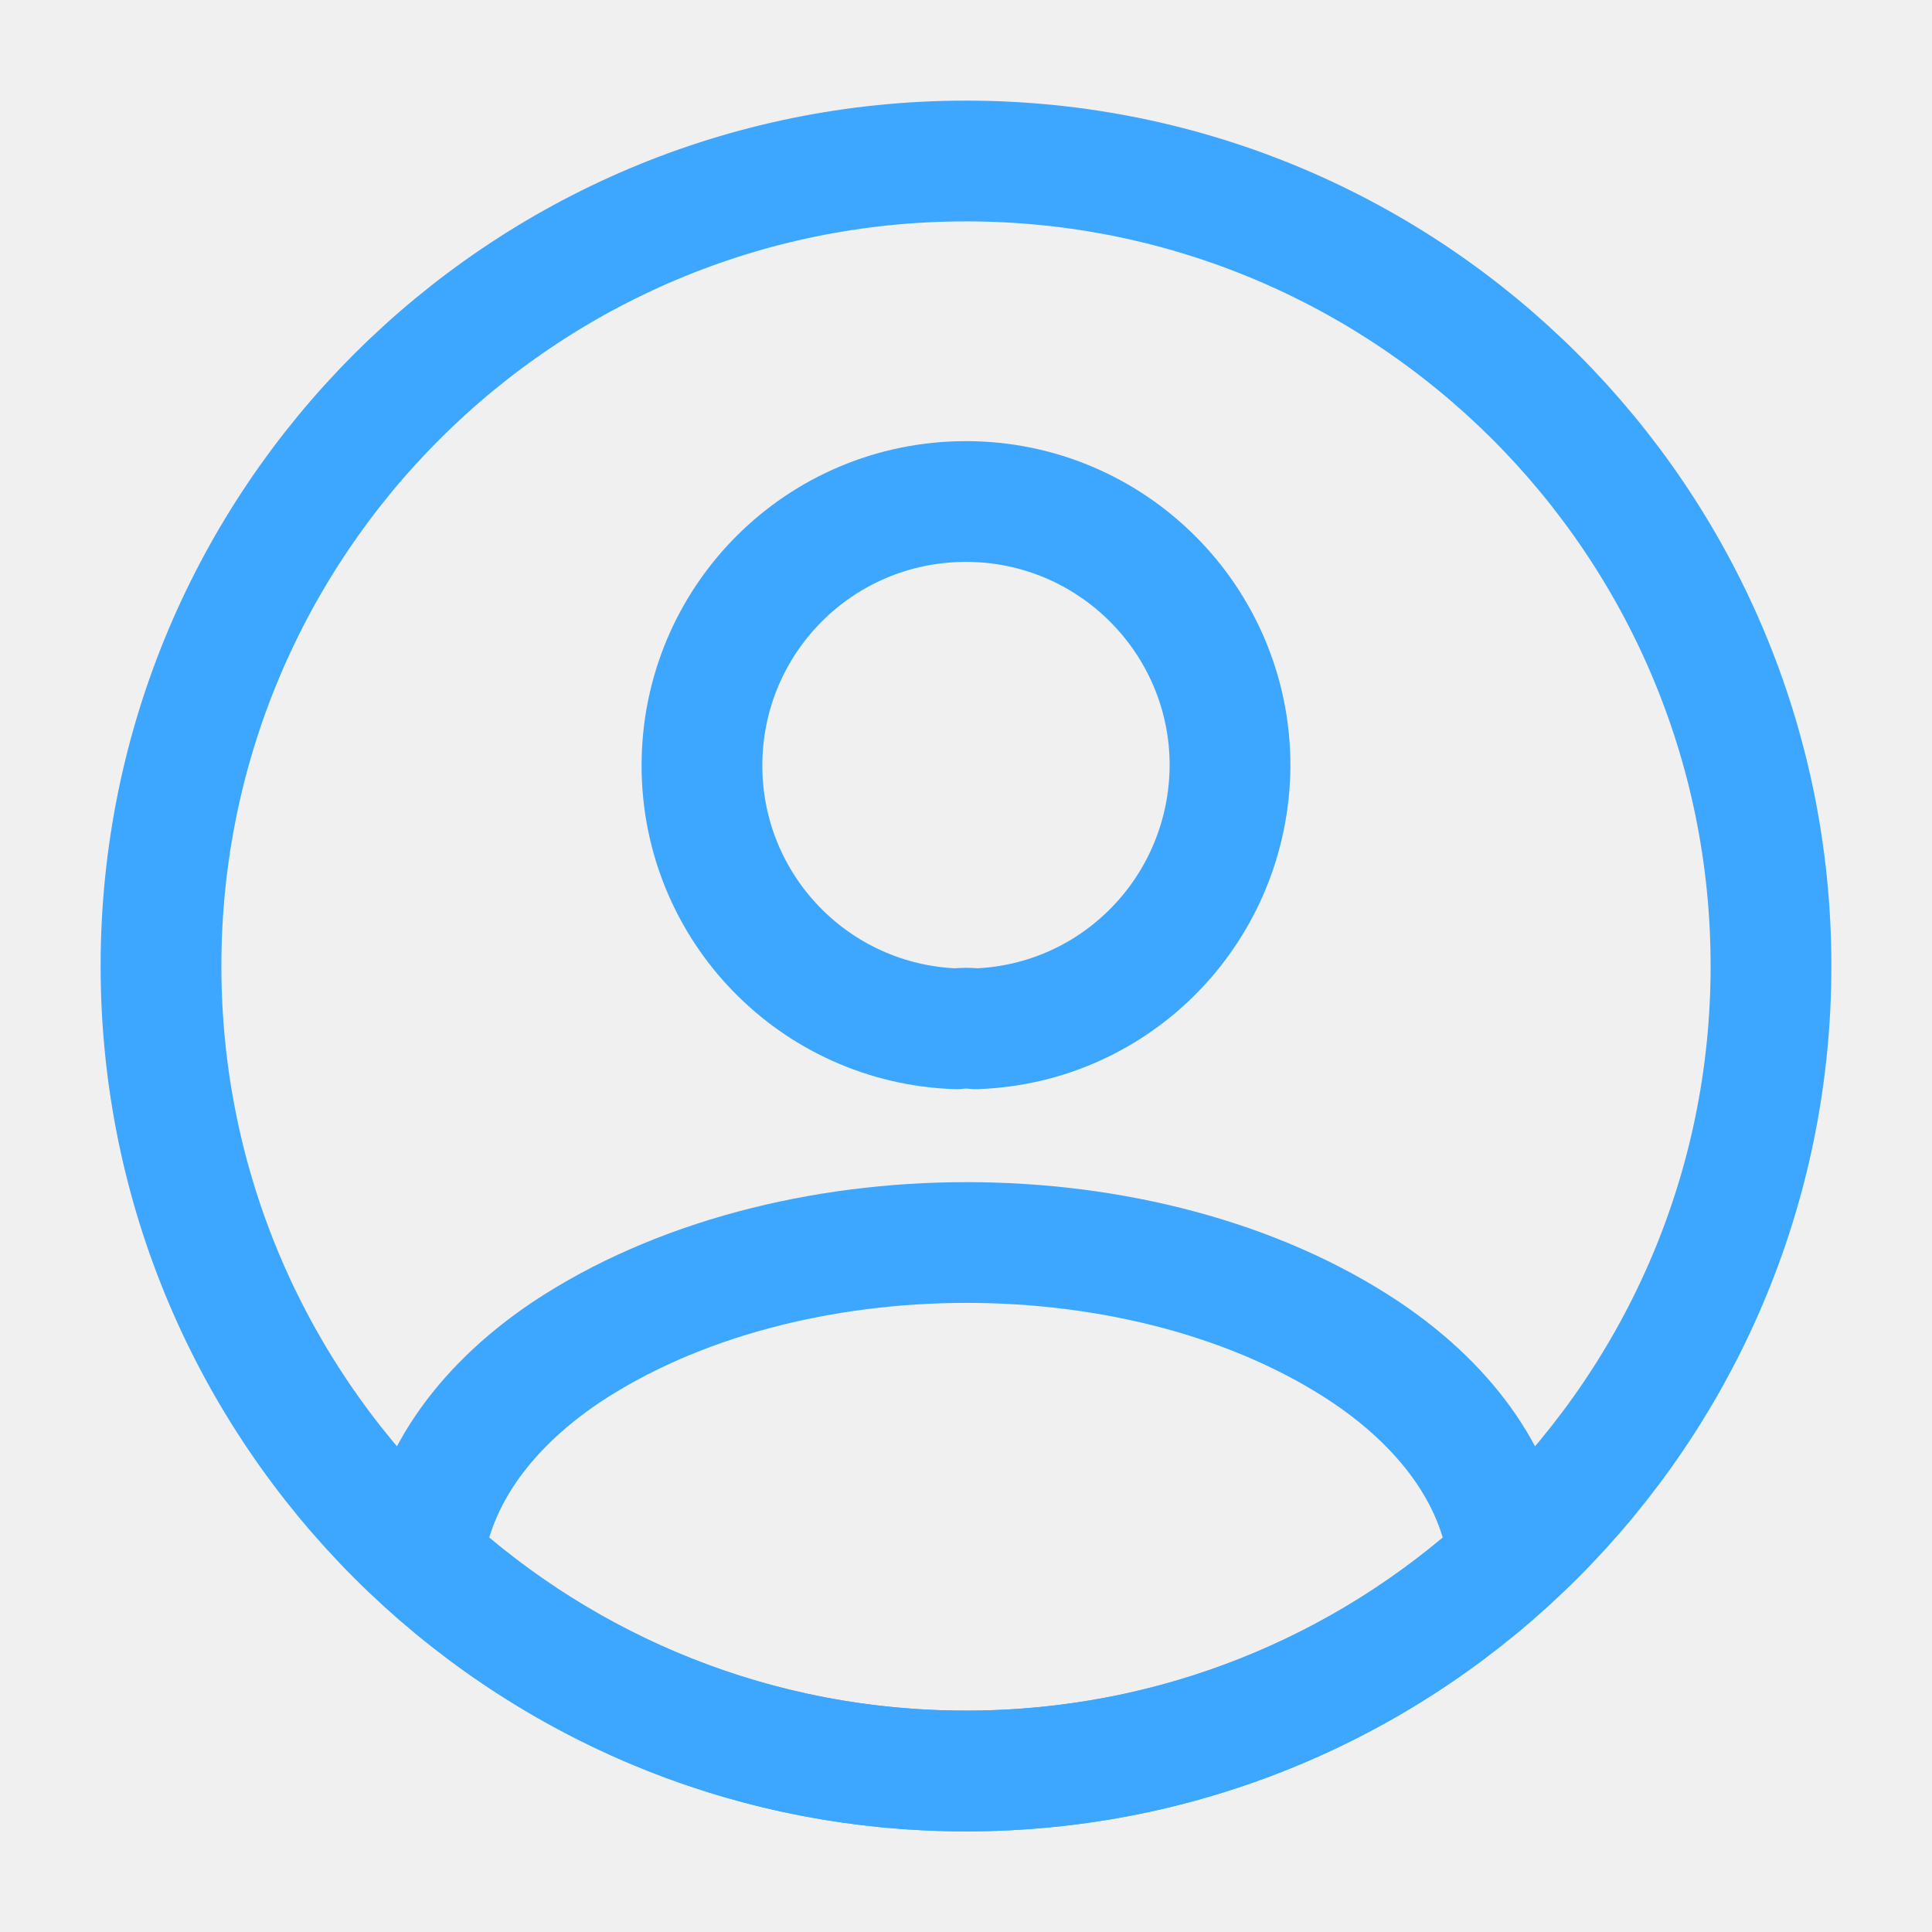
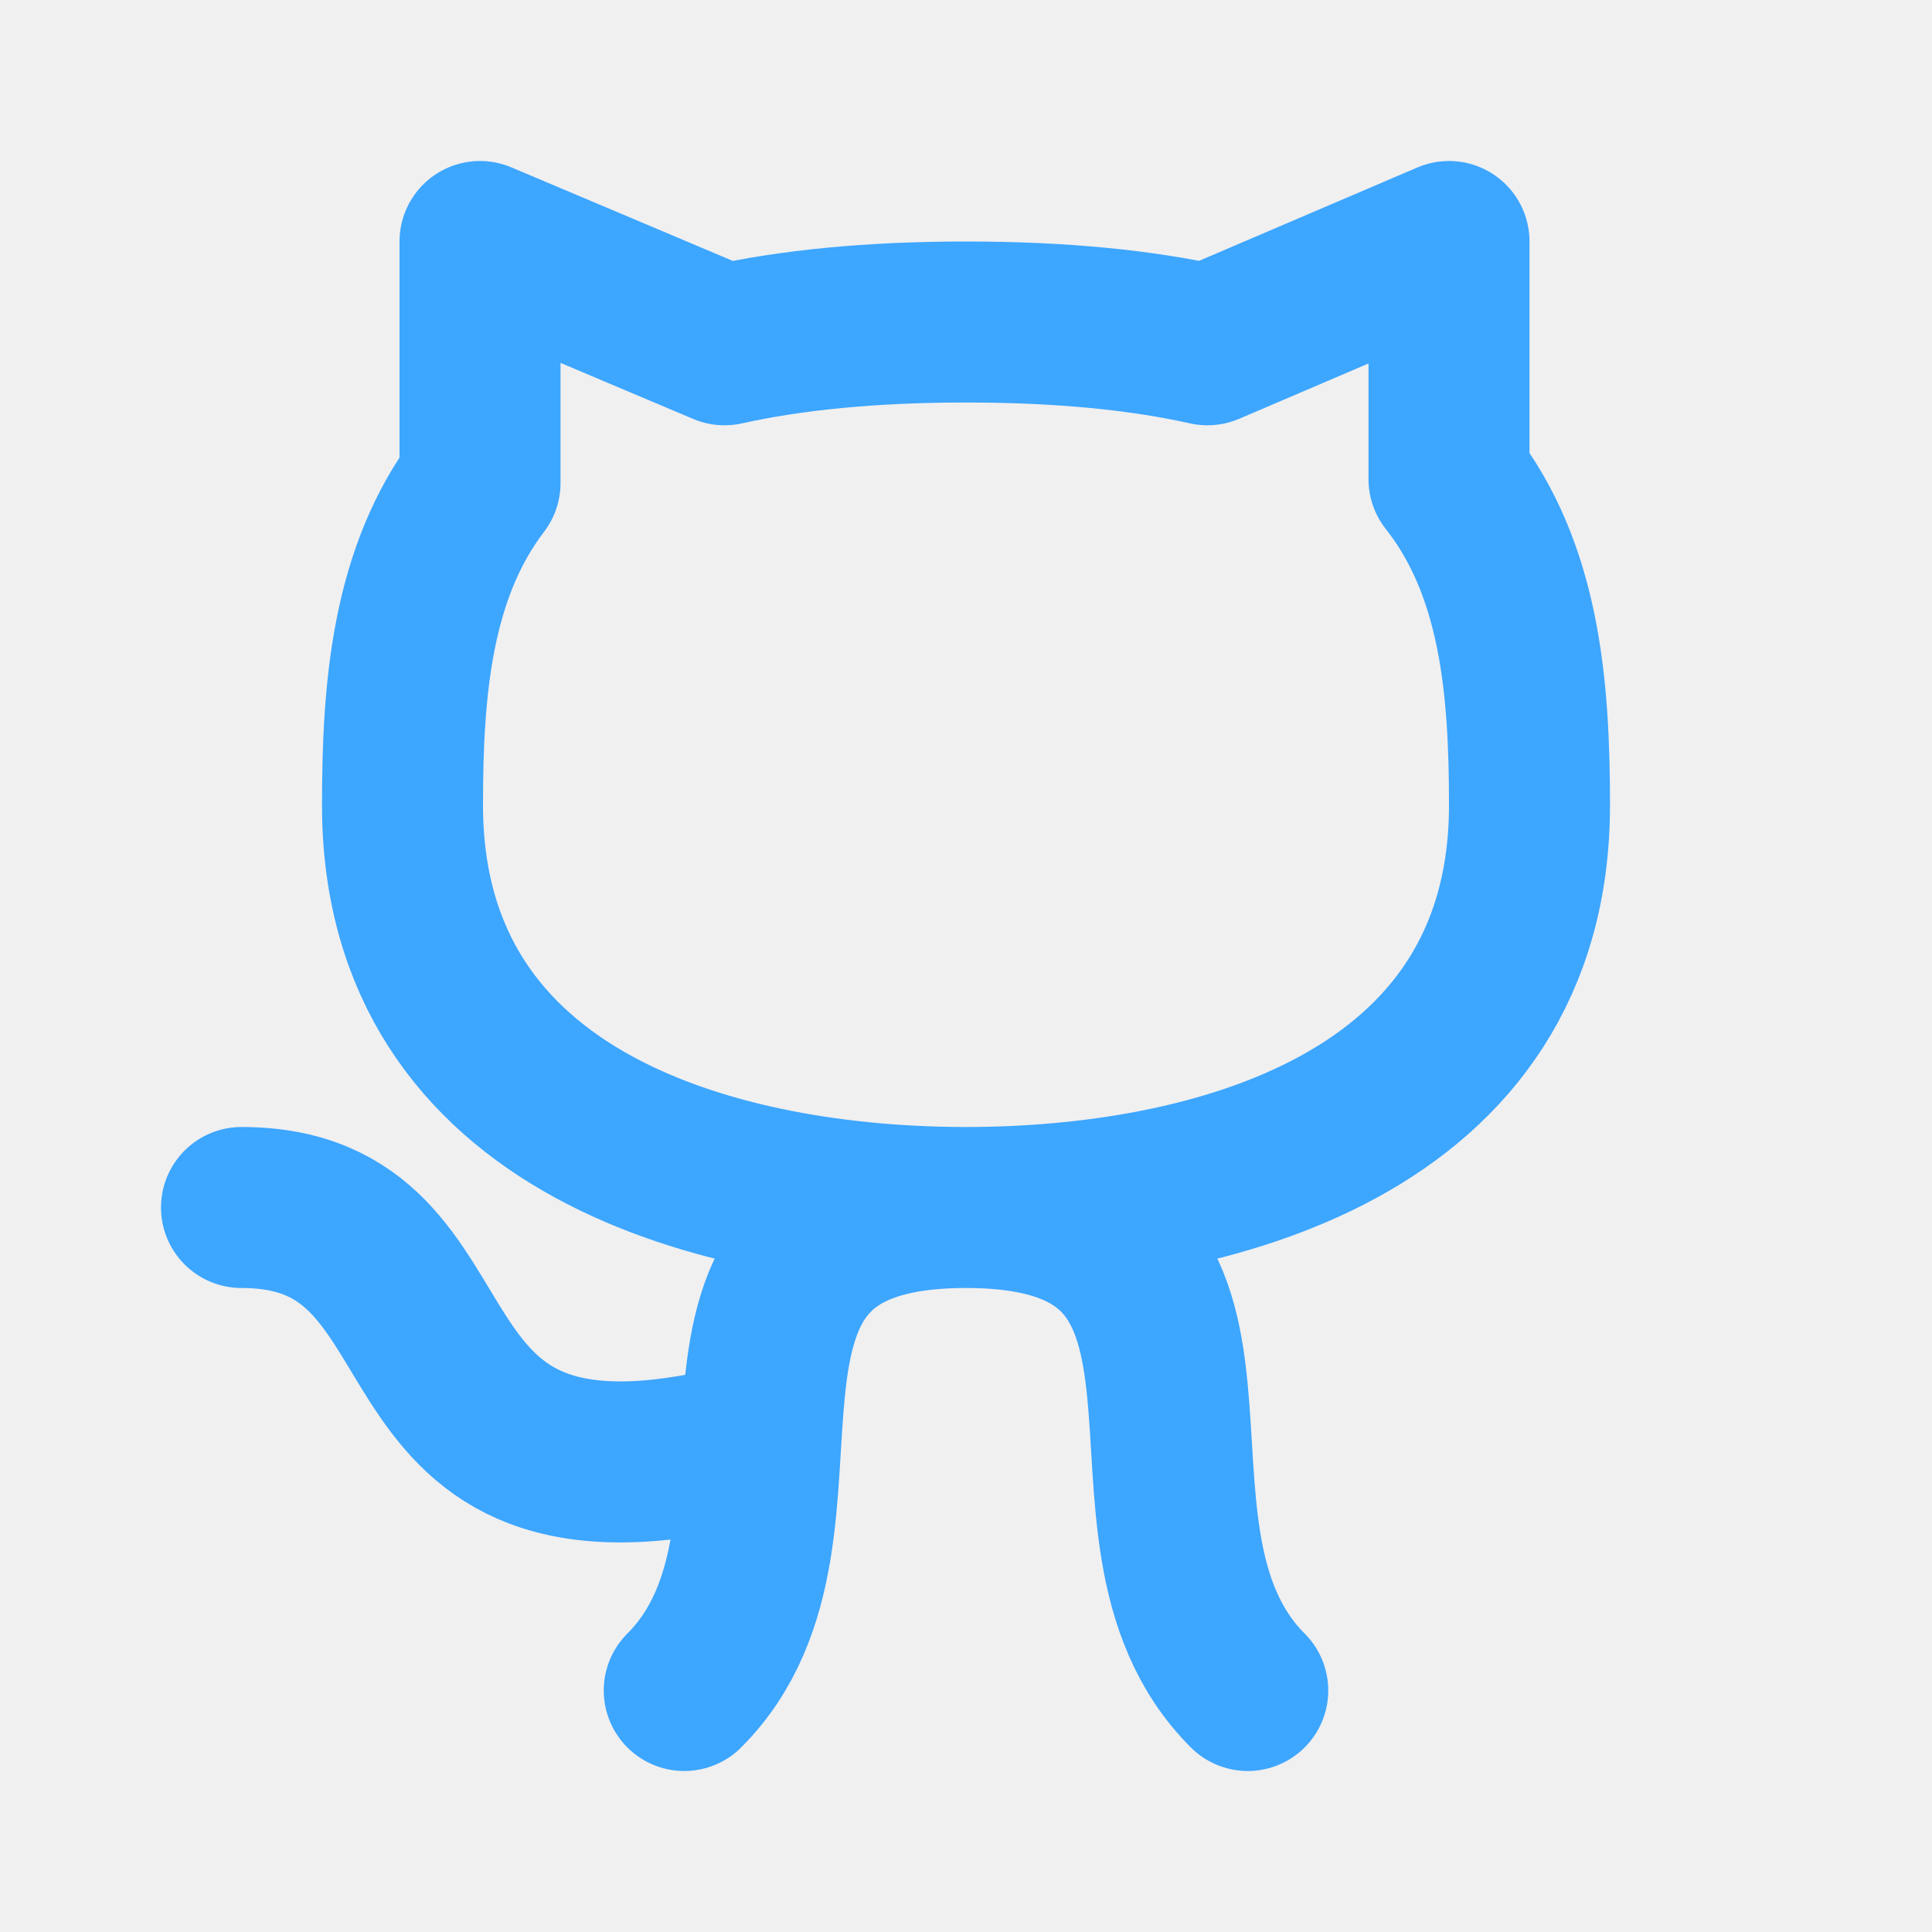
- <svg xmlns="http://www.w3.org/2000/svg" width="800px" height="800px" viewBox="0 0 24 24" fill="none" stroke="#ffffff">
+ <svg xmlns="http://www.w3.org/2000/svg" width="800px" height="800px" viewBox="0 0 24 24" fill="none">
  <g id="SVGRepo_bgCarrier" stroke-width="0" />
  <g id="SVGRepo_tracerCarrier" stroke-linecap="round" stroke-linejoin="round" />
  <g id="SVGRepo_iconCarrier">
-     <path d="M12.12 12.78C12.05 12.77 11.96 12.77 11.88 12.78C10.12 12.72 8.72 11.28 8.72 9.51C8.72 7.7 10.18 6.23 12 6.23C13.81 6.23 15.28 7.7 15.28 9.51C15.27 11.28 13.88 12.72 12.12 12.78Z" stroke="#3DA6FF" stroke-width="1.5" stroke-linecap="round" stroke-linejoin="round" />
-     <path d="M18.74 19.38C16.96 21.01 14.6 22 12 22C9.4 22 7.04 21.01 5.26 19.38C5.36 18.44 5.96 17.52 7.03 16.8C9.77 14.98 14.25 14.98 16.97 16.8C18.04 17.52 18.64 18.44 18.74 19.38Z" stroke="#3DA6FF" stroke-width="1.5" stroke-linecap="round" stroke-linejoin="round" />
-     <path d="M12 22C17.523 22 22 17.523 22 12C22 6.477 17.523 2 12 2C6.477 2 2 6.477 2 12C2 17.523 6.477 22 12 22Z" stroke="#3DA6FF" stroke-width="1.5" stroke-linecap="round" stroke-linejoin="round" />
+     <path stroke="#3DA6FF" stroke-linecap="round" stroke-linejoin="round" stroke-width="2" d="M8.5 21c2-2-.5-6 3.5-6m0 0c-3 0-7-1-7-5 0-1.445.116-2.89.963-4V3L9 4.283C9.821 4.101 10.81 4 12 4s2.178.1 3 .283L18 3v2.952c.88 1.116 1 2.582 1 4.048 0 4-4 5-7 5Zm0 0c4 0 1.5 4 3.5 6M3 15c3 0 1.5 4 6 3" />
  </g>
</svg>
